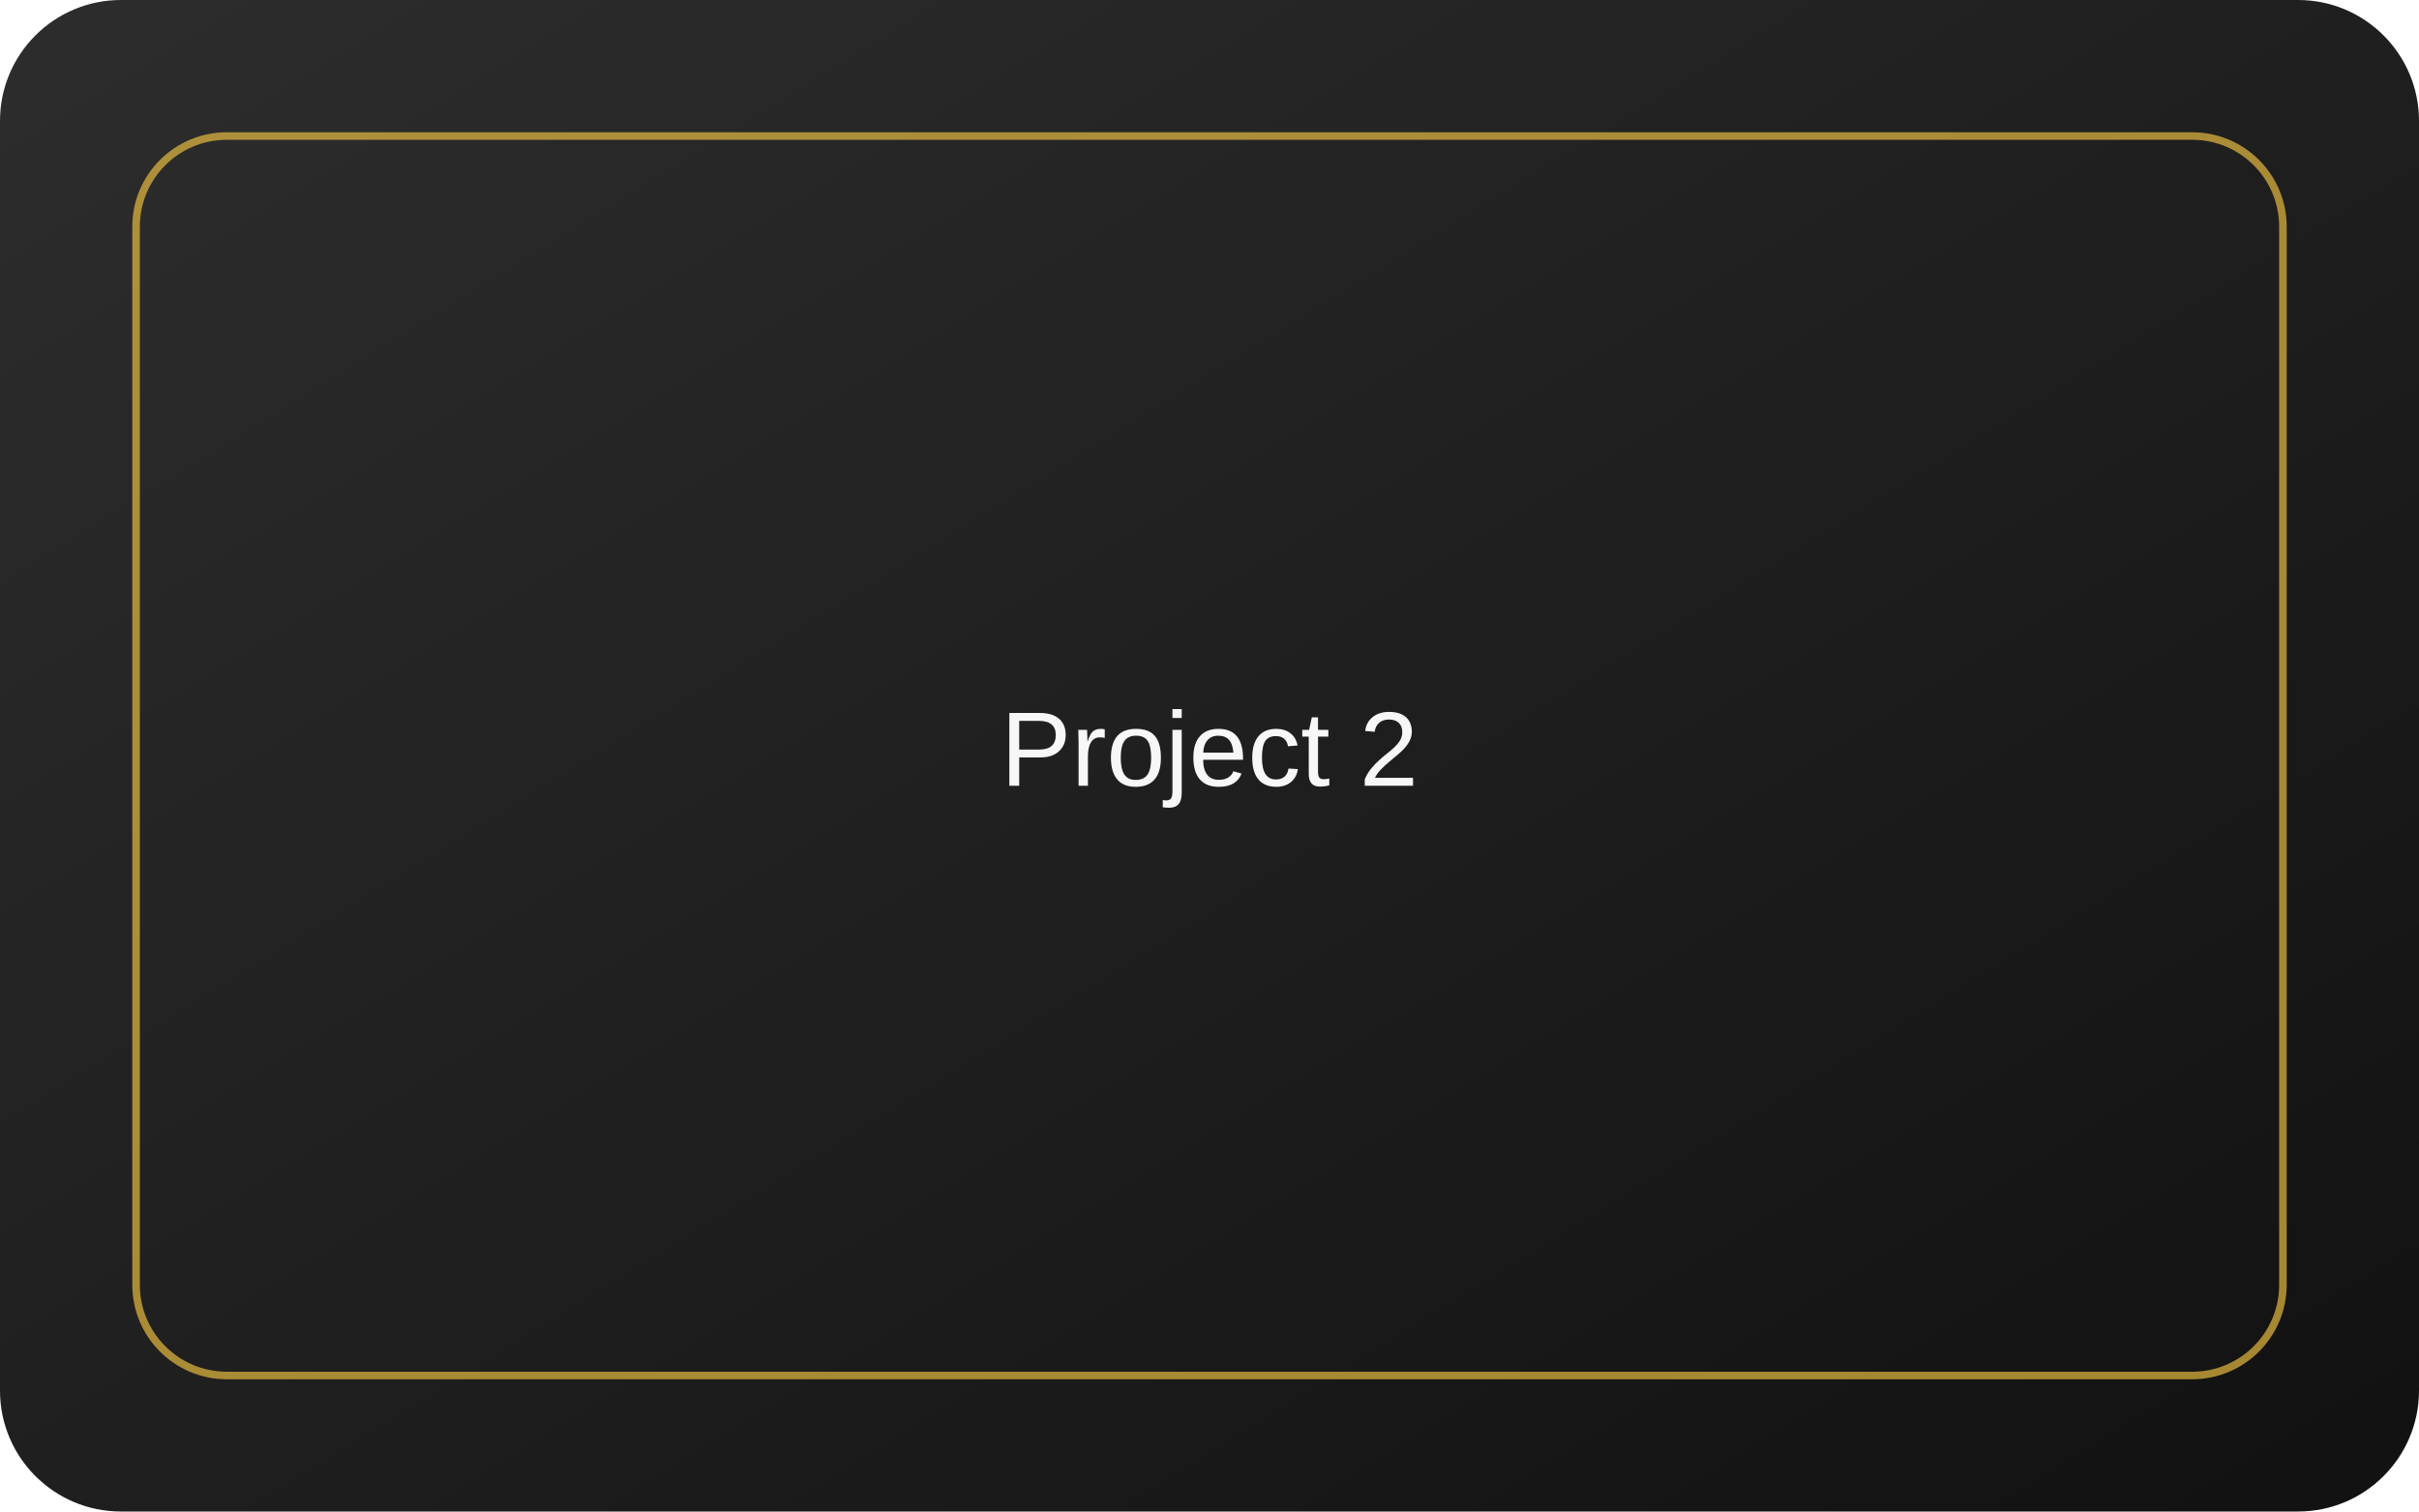
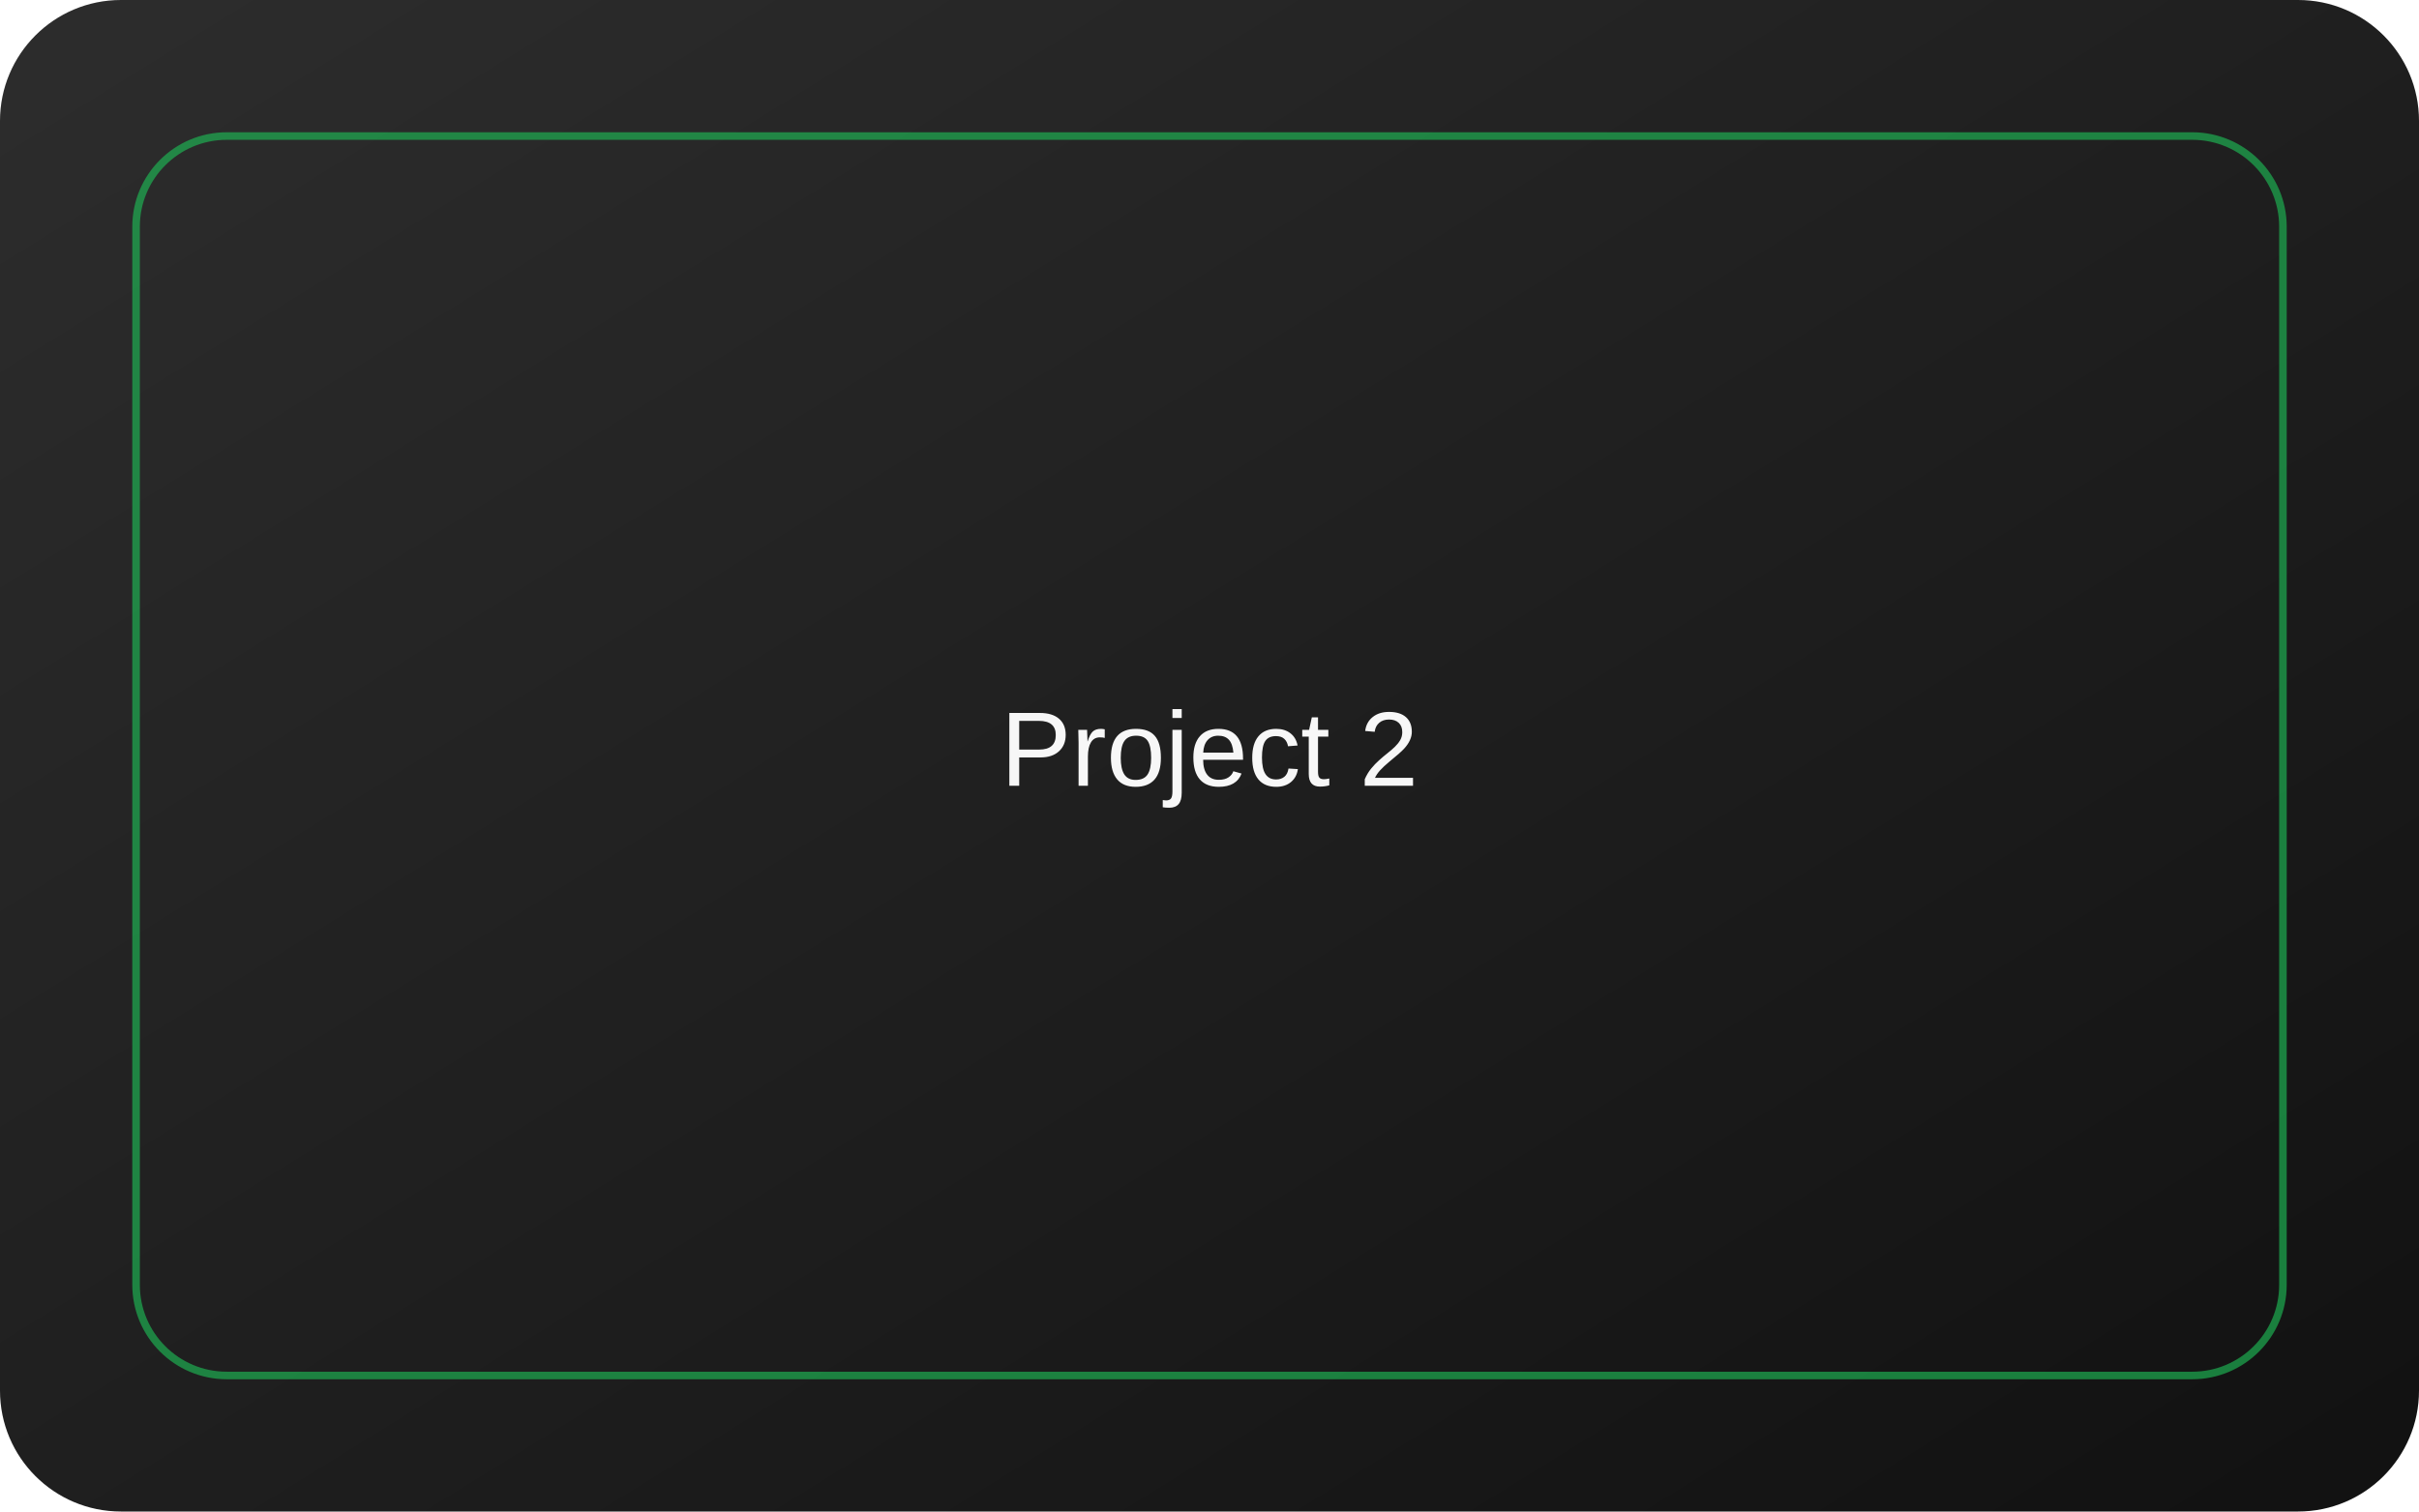
<svg xmlns="http://www.w3.org/2000/svg" width="640" height="400" viewBox="0 0 640 400" role="img" aria-label="Project 2">
  <defs>
    <linearGradient id="bg" x1="0" y1="0" x2="1" y2="1">
      <stop offset="0%" stop-color="#2d2d2d" />
      <stop offset="100%" stop-color="#111111" />
    </linearGradient>
  </defs>
  <rect width="640" height="400" rx="32" fill="url(#bg)" />
-   <rect x="36" y="36" width="568" height="328" rx="24" fill="none" stroke="#f5c542" stroke-width="2" opacity="0.65" />
+   <rect x="36" y="36" width="568" height="328" rx="24" fill="none" stroke="#1db954" stroke-width="2" opacity="0.65" />
  <text x="50%" y="50%" fill="#f7f7f7" font-size="28" font-family="Poppins, Arial, sans-serif" text-anchor="middle" dominant-baseline="middle">Project 2</text>
</svg>
